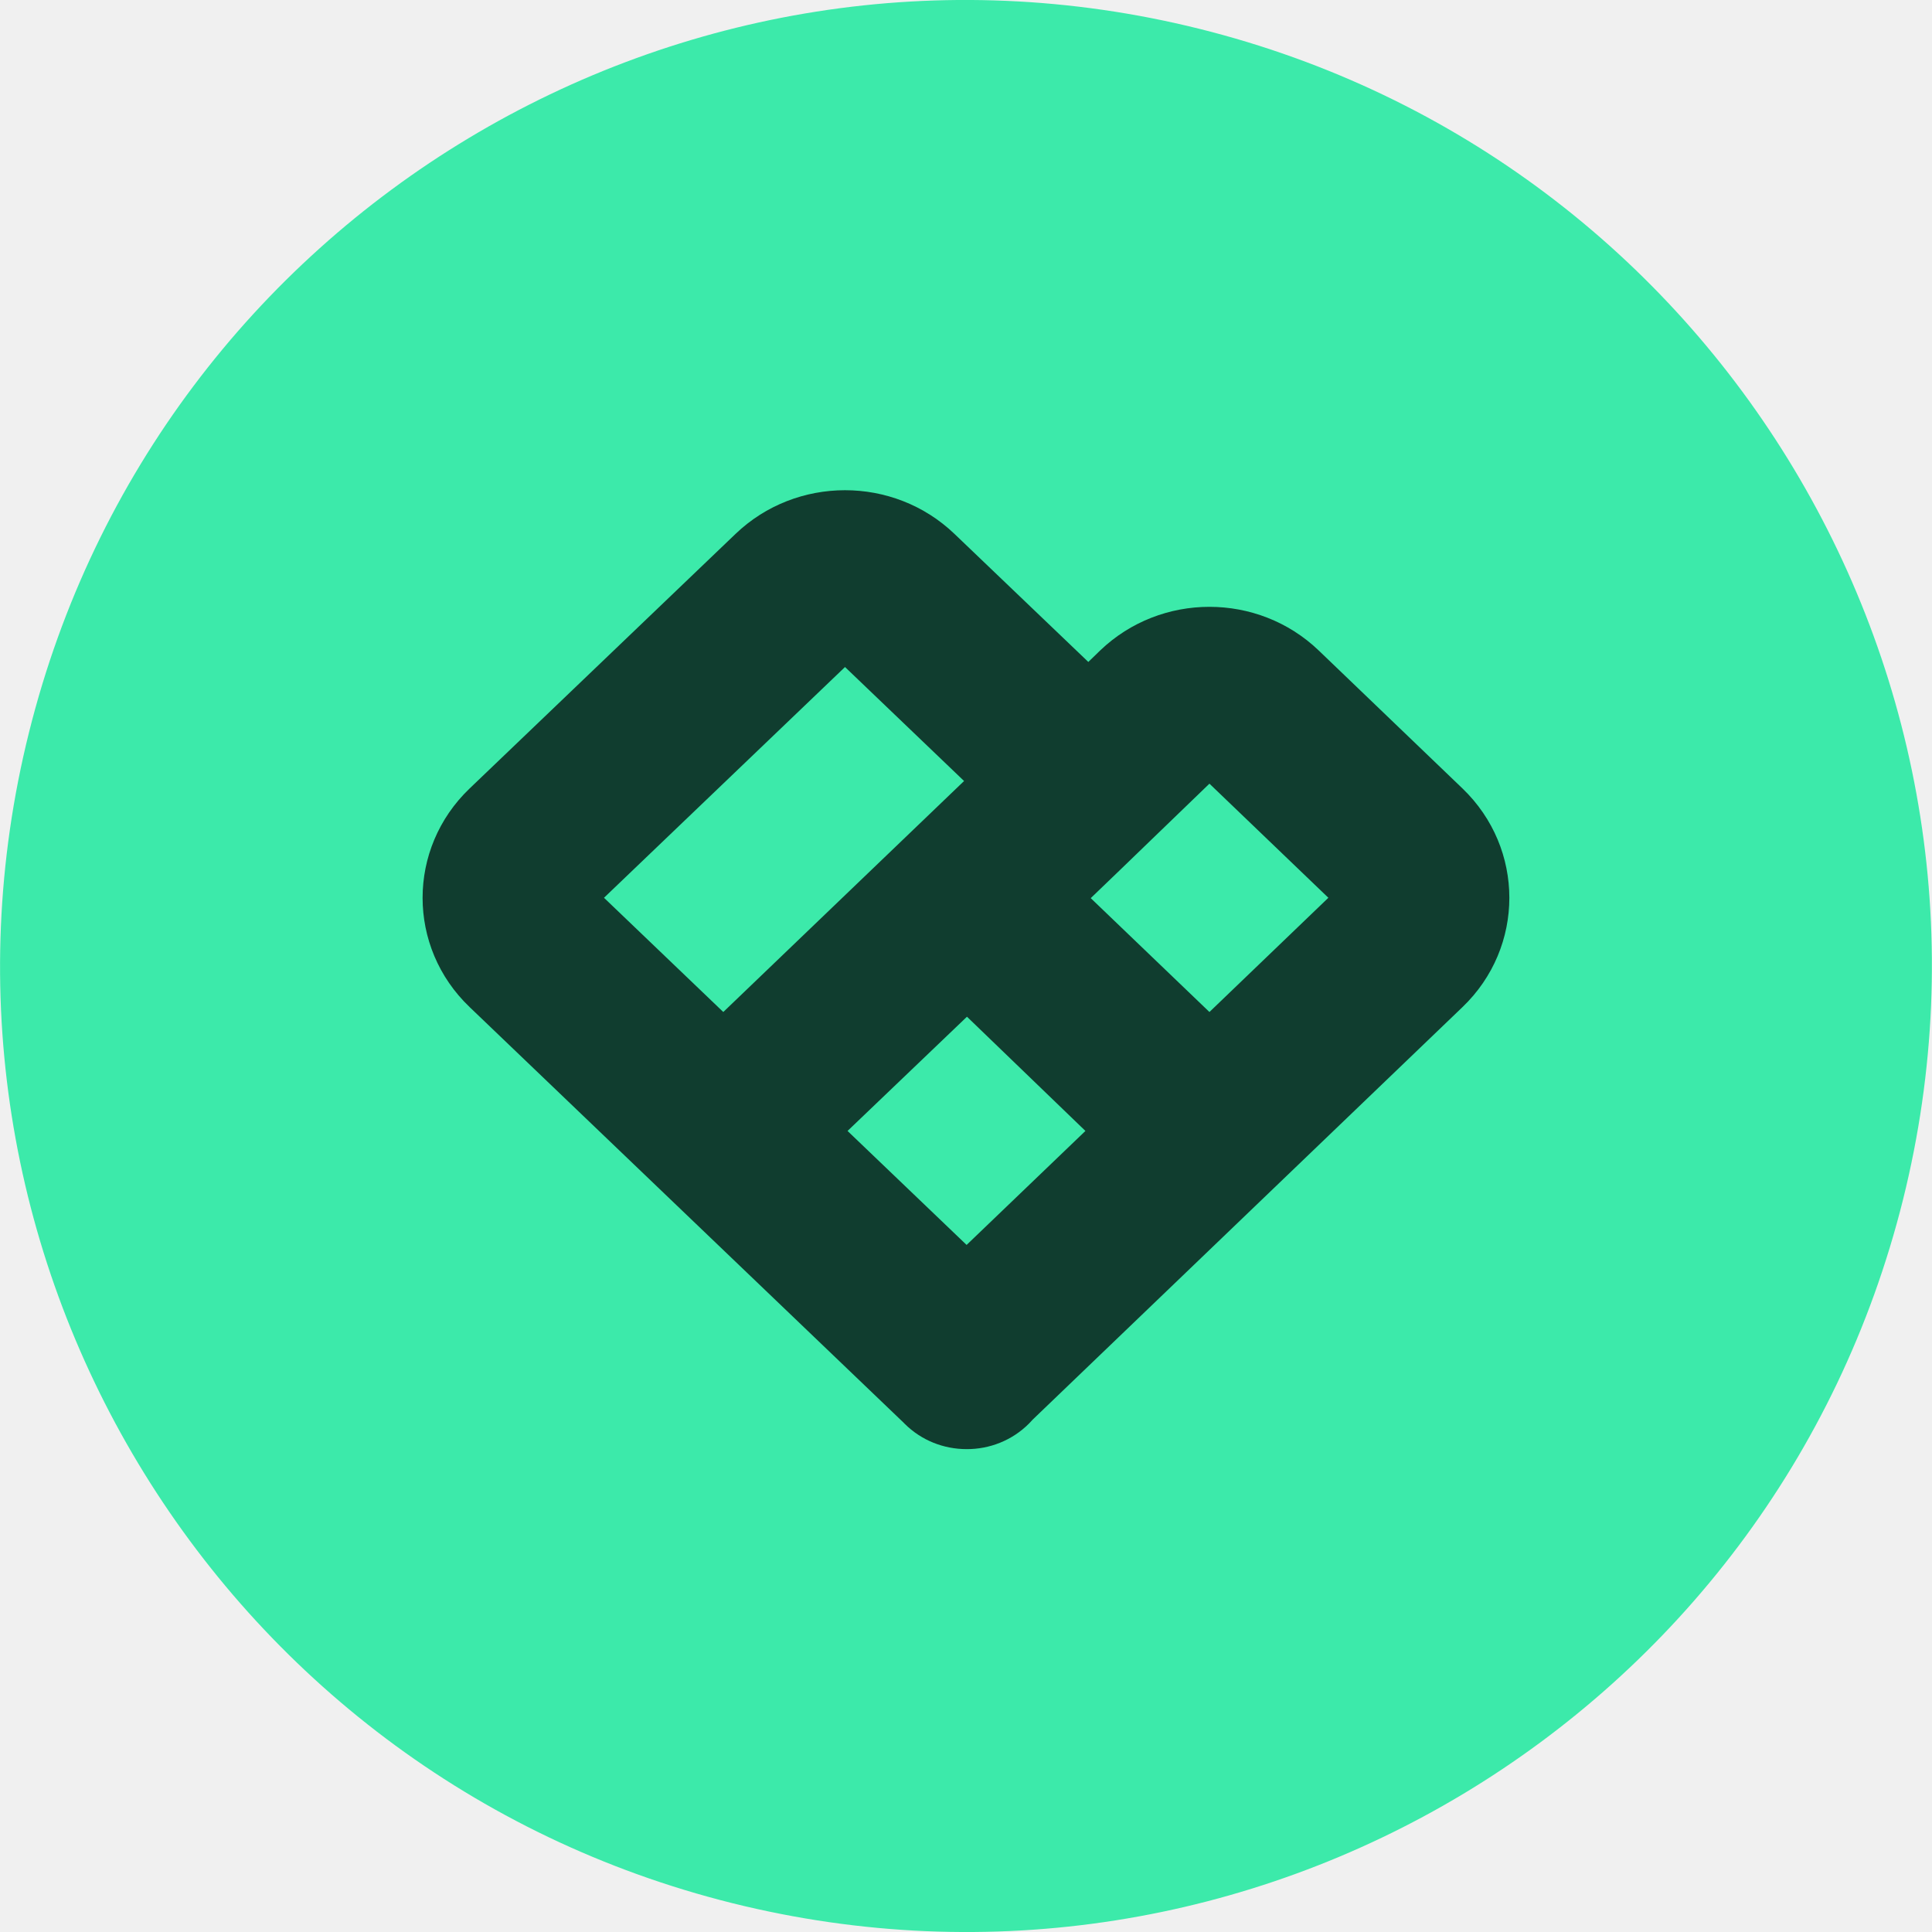
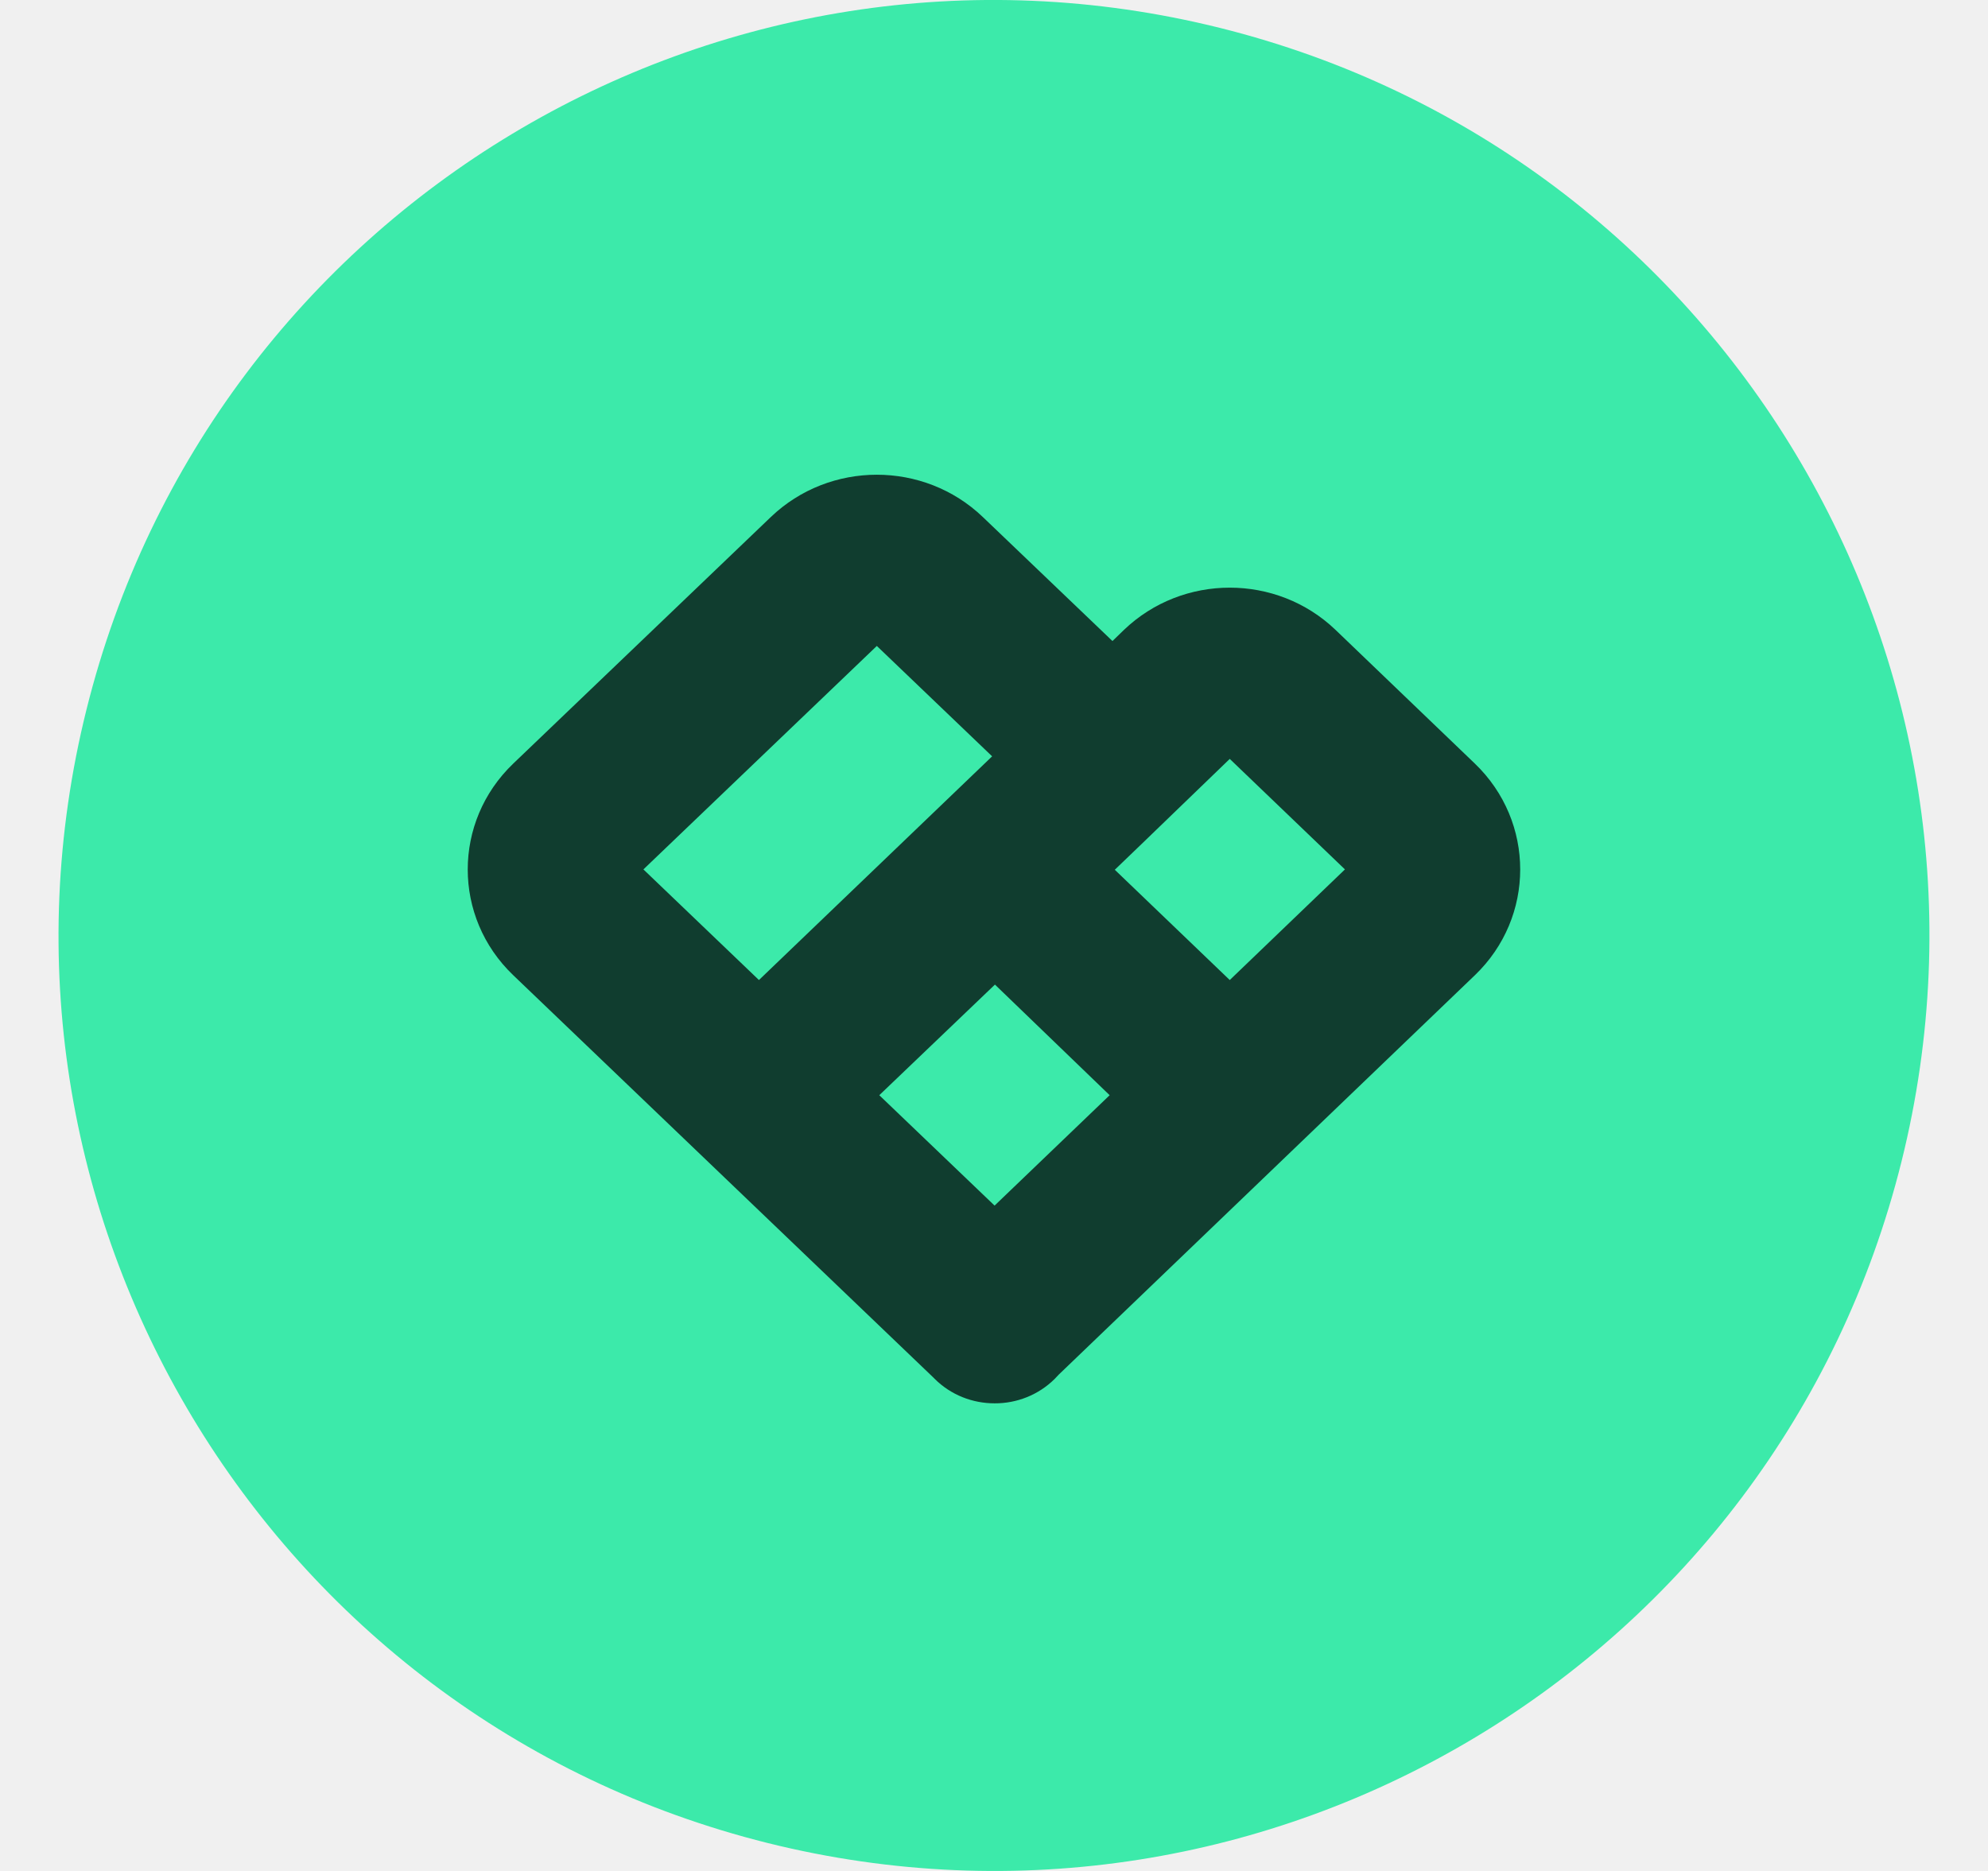
- <svg xmlns="http://www.w3.org/2000/svg" width="16" height="16" viewBox="0 0 16 16" fill="none">
+ <svg xmlns="http://www.w3.org/2000/svg" width="17" height="16" viewBox="0 0 17 16" fill="none">
  <g clip-path="url(#clip0_40_126)">
-     <path d="M15.76 9.935C14.691 14.221 10.351 16.829 6.064 15.761C1.78 14.692 -0.829 10.351 0.24 6.066C1.308 1.779 5.649 -0.829 9.934 0.239C14.22 1.308 16.828 5.649 15.76 9.935Z" fill="#3CEAAA" />
+     <path d="M16.26 9.935C15.191 14.221 10.851 16.829 6.564 15.761C2.28 14.692 -0.329 10.351 0.74 6.066C1.808 1.779 6.149 -0.829 10.434 0.239C14.72 1.308 17.328 5.649 16.26 9.935Z" fill="#3CEAAA" />
    <g style="mix-blend-mode:multiply" opacity="0.8">
-       <path fill-rule="evenodd" clip-rule="evenodd" d="M7.905 4.422C7.401 3.939 6.595 3.939 6.091 4.422L3.889 6.53C3.37 7.027 3.37 7.844 3.889 8.34L7.477 11.776C7.482 11.78 7.486 11.785 7.491 11.79C7.632 11.931 7.818 12.001 8.005 12.001C8.192 12.002 8.38 11.931 8.521 11.79C8.532 11.779 8.543 11.767 8.553 11.756L12.112 8.34C12.629 7.844 12.629 7.027 12.112 6.53L10.921 5.387C10.418 4.905 9.614 4.905 9.111 5.387L9.013 5.482L7.905 4.422ZM9.033 7.438C9.362 7.123 9.688 6.805 10.016 6.49L11.001 7.435L10.016 8.381L9.033 7.438ZM7.984 6.468L5.99 8.381L5.002 7.435L6.998 5.524L7.984 6.468ZM8.008 8.42L8.989 9.366L8.005 10.31L7.019 9.366L8.008 8.42Z" fill="#141319" />
+       <path fill-rule="evenodd" clip-rule="evenodd" d="M8.405 4.422C7.901 3.939 7.095 3.939 6.591 4.422L4.389 6.53C3.87 7.027 3.87 7.844 4.389 8.34L7.977 11.776C7.982 11.78 7.986 11.785 7.991 11.79C8.132 11.931 8.318 12.001 8.505 12.001C8.692 12.002 8.88 11.931 9.021 11.79C9.032 11.779 9.043 11.767 9.053 11.756L12.612 8.34C13.129 7.844 13.129 7.027 12.612 6.53L11.421 5.387C10.918 4.905 10.114 4.905 9.611 5.387L9.513 5.482L8.405 4.422ZM9.533 7.438C9.862 7.123 10.188 6.805 10.516 6.49L11.501 7.435L10.516 8.381L9.533 7.438ZM8.484 6.468L6.49 8.381L5.502 7.435L7.498 5.524L8.484 6.468ZM8.508 8.42L9.489 9.366L8.505 10.31L7.519 9.366L8.508 8.42Z" fill="#141319" />
    </g>
  </g>
  <defs>
    <clipPath id="clip0_40_126">
-       <rect width="16" height="16" fill="white" />
+       <rect width="16" height="16" fill="white" transform="translate(0.5)" />
    </clipPath>
  </defs>
</svg>
